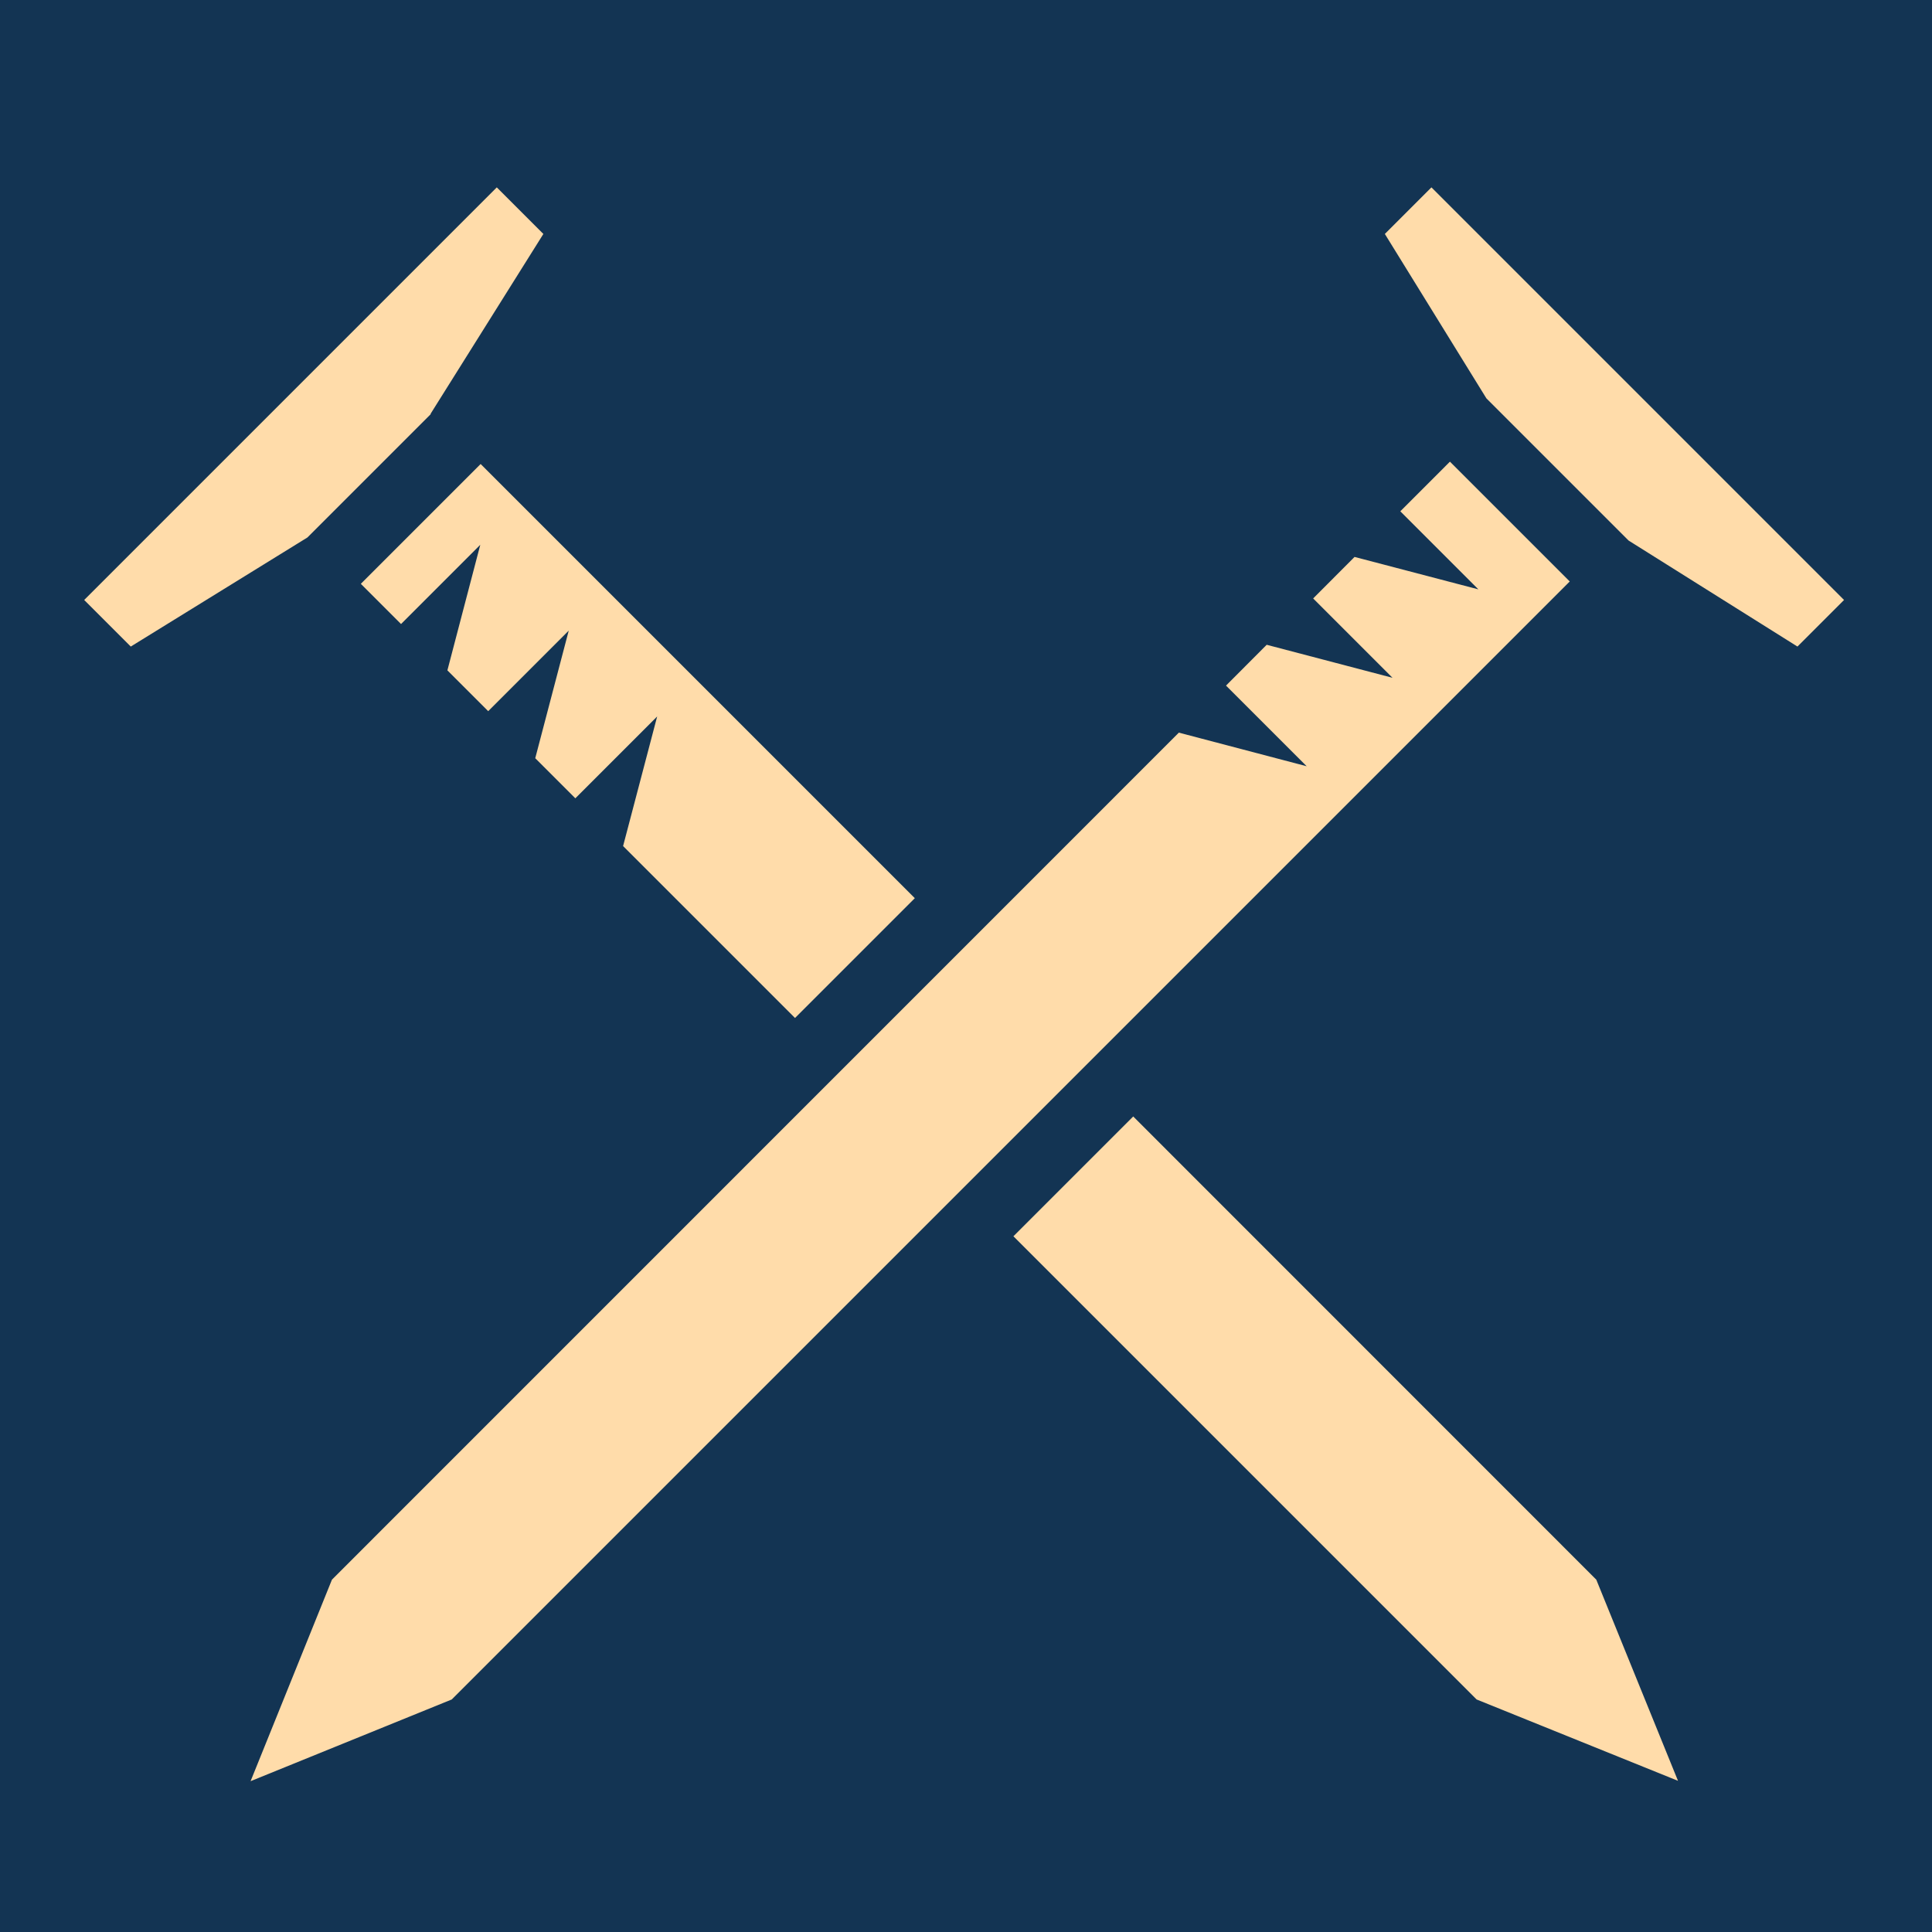
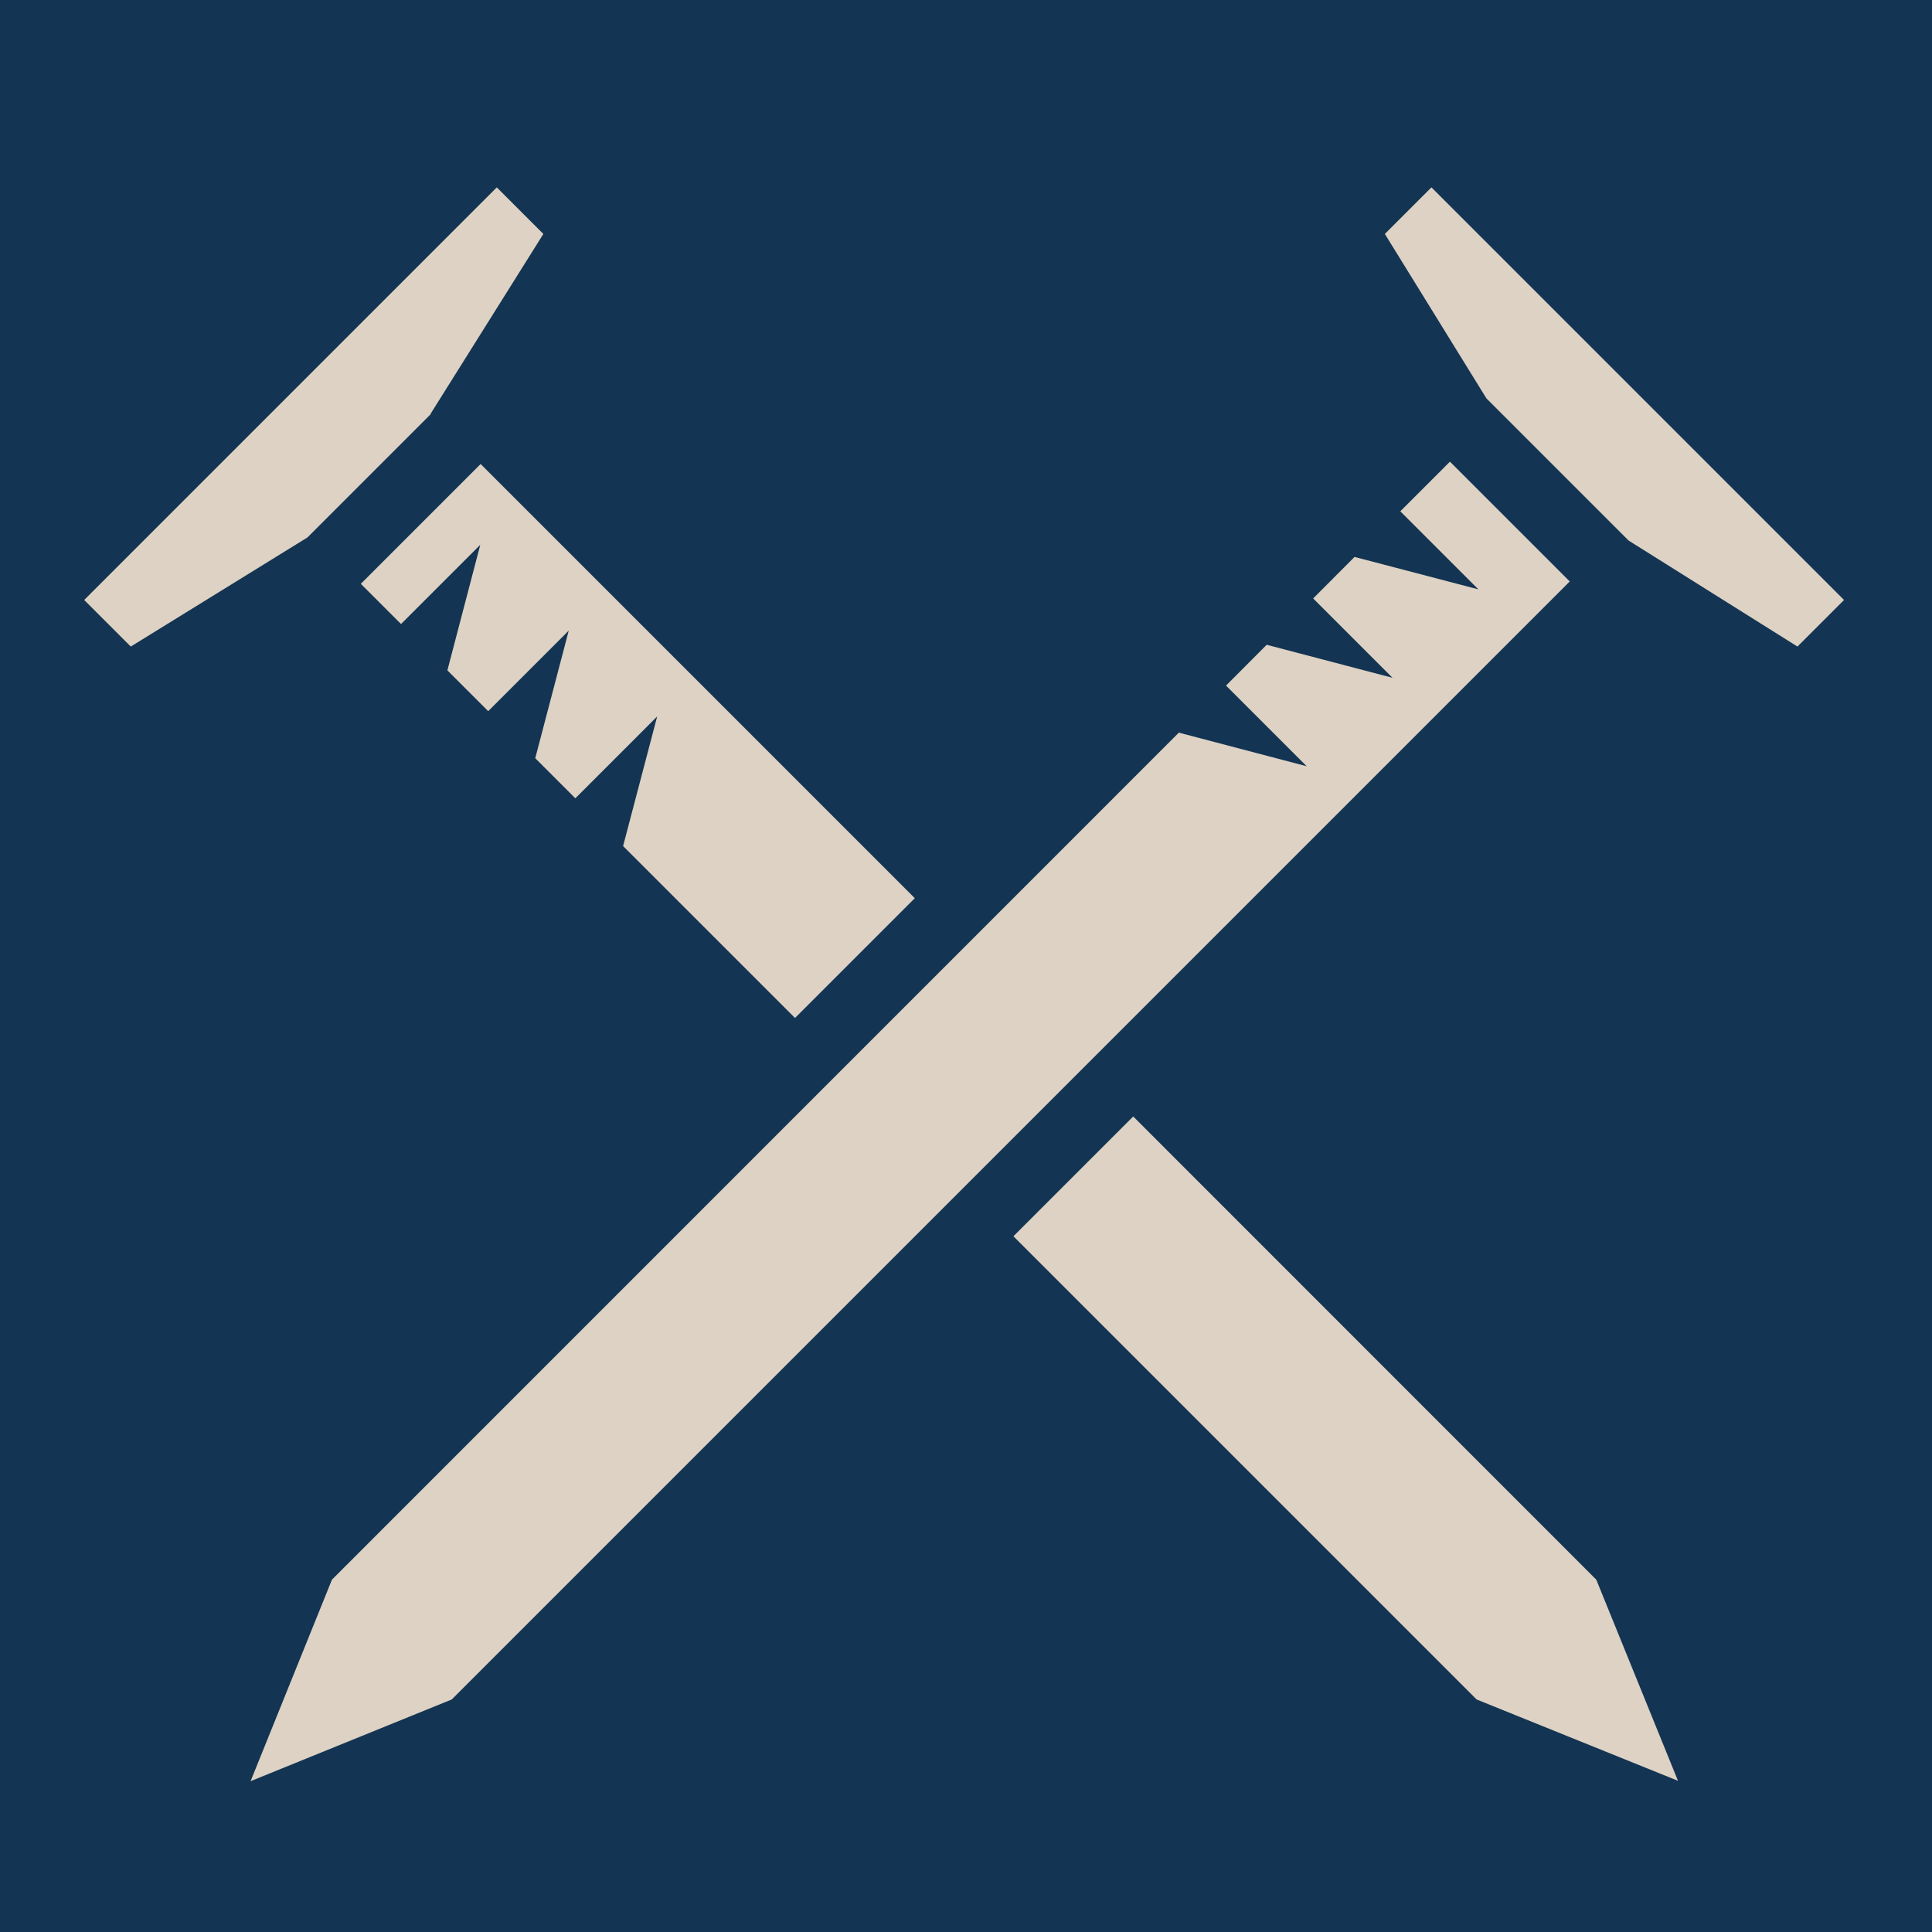
<svg xmlns="http://www.w3.org/2000/svg" viewBox="0 0 512 512">
  <path d="M0 0h512v512H0z" fill="#133453" fill-opacity="1.0" />
-   <path d="M131.656 49.656L22.312 159l12.344 12.344 46.813-28.906 32.686-32.688-.062-.063L144 62l-12.344-12.344zm247.688 0L367 62l26.906 43.563 37.688 37.687 44.75 28.094L488.688 159 379.344 49.656zm4.906 72.688L371.094 135.5l20.687 20.688-32.81-8.594-10.97 11 21.03 21.03-33.342-8.75-10.782 10.814 21.375 21.375-33.874-8.907L87.97 418.626 66.405 472.03l53.313-21.655L416 154.095l-31.75-31.75zm-256.875.625l-31.75 31.75 10.656 10.655 21-21-8.718 33.28 10.813 10.814 21.344-21.345-8.876 33.813 10.625 10.625 21.686-21.688-9.03 34.344 45.56 45.56 31.75-31.75-115.06-115.06zm172.938 172.905l-31.75 31.75 122.75 122.75 53.375 21.563-21.657-53.313-122.717-122.75z" fill="#FFDCAA" fill-opacity="1.0" />
+   <path d="M131.656 49.656L22.312 159l12.344 12.344 46.813-28.906 32.686-32.688-.062-.063L144 62l-12.344-12.344zm247.688 0L367 62l26.906 43.563 37.688 37.687 44.75 28.094L488.688 159 379.344 49.656zm4.906 72.688L371.094 135.5l20.687 20.688-32.81-8.594-10.97 11 21.03 21.03-33.342-8.75-10.782 10.814 21.375 21.375-33.874-8.907L87.97 418.626 66.405 472.03l53.313-21.655L416 154.095l-31.75-31.75zm-256.875.625l-31.75 31.75 10.656 10.655 21-21-8.718 33.28 10.813 10.814 21.344-21.345-8.876 33.813 10.625 10.625 21.686-21.688-9.03 34.344 45.56 45.56 31.75-31.75-115.06-115.06zm172.938 172.905l-31.75 31.75 122.75 122.75 53.375 21.563-21.657-53.313-122.717-122.75z" fill="#DDD2C3" fill-opacity="1.0" />
</svg>
